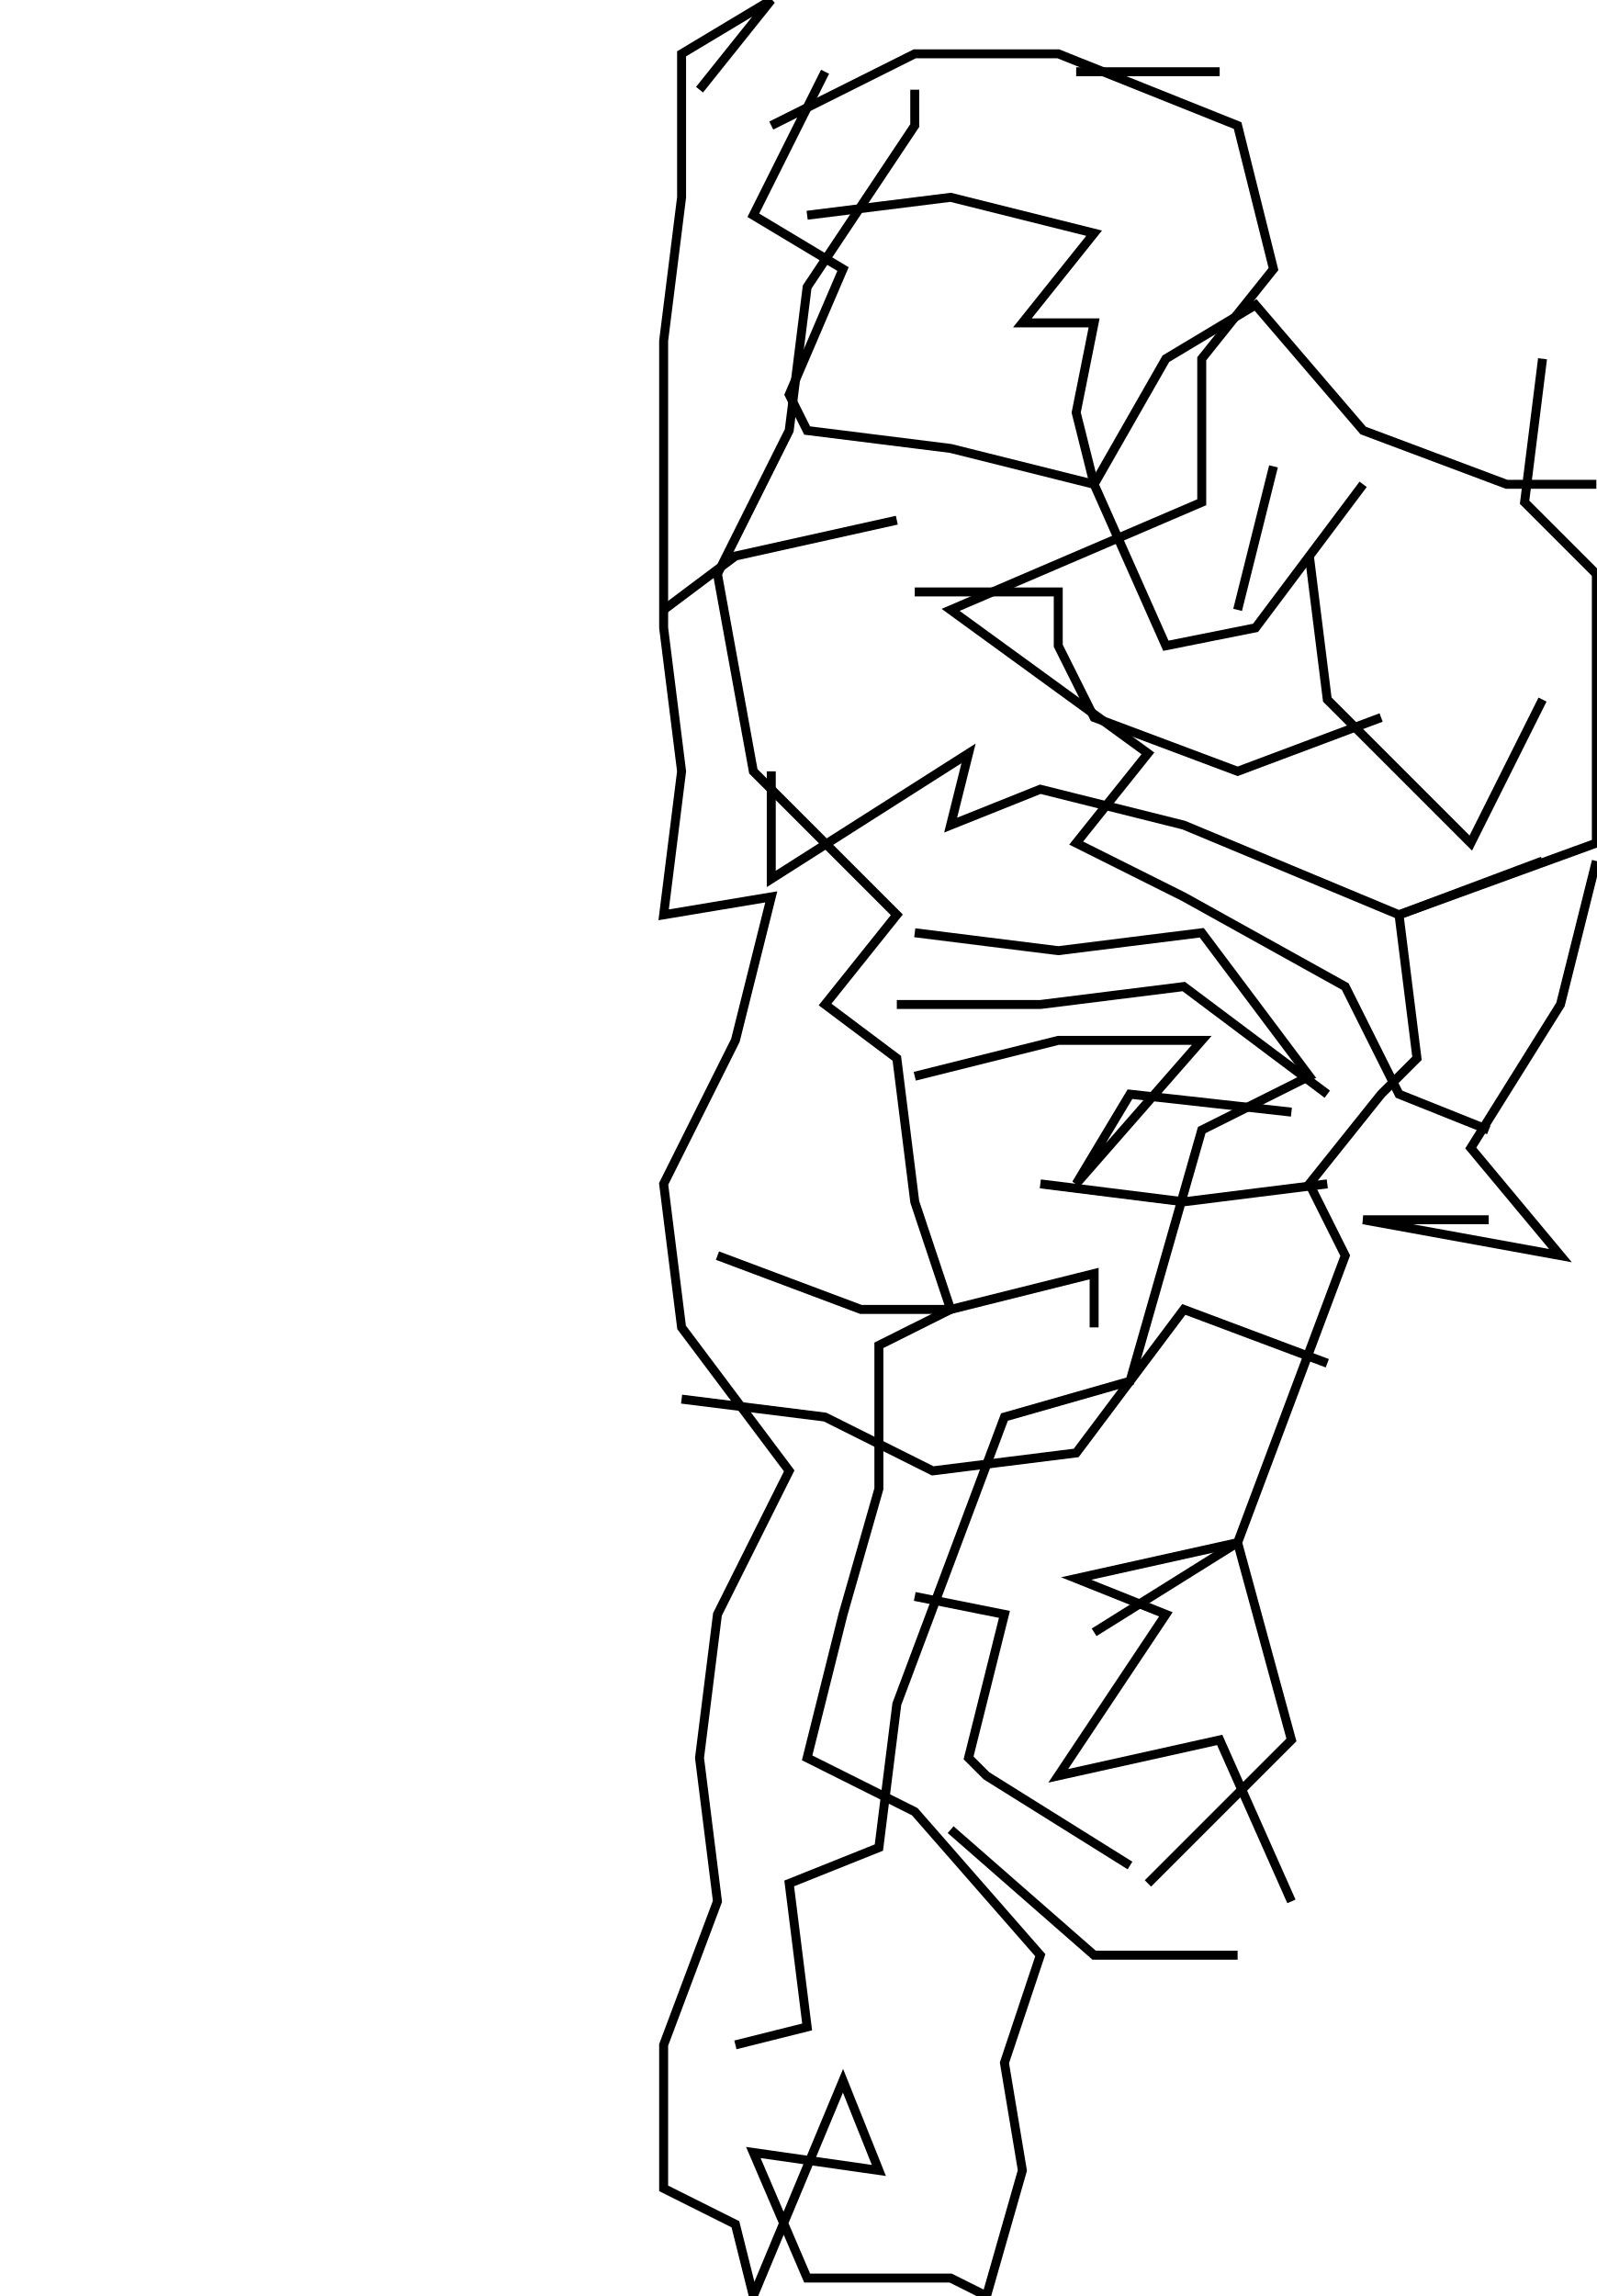
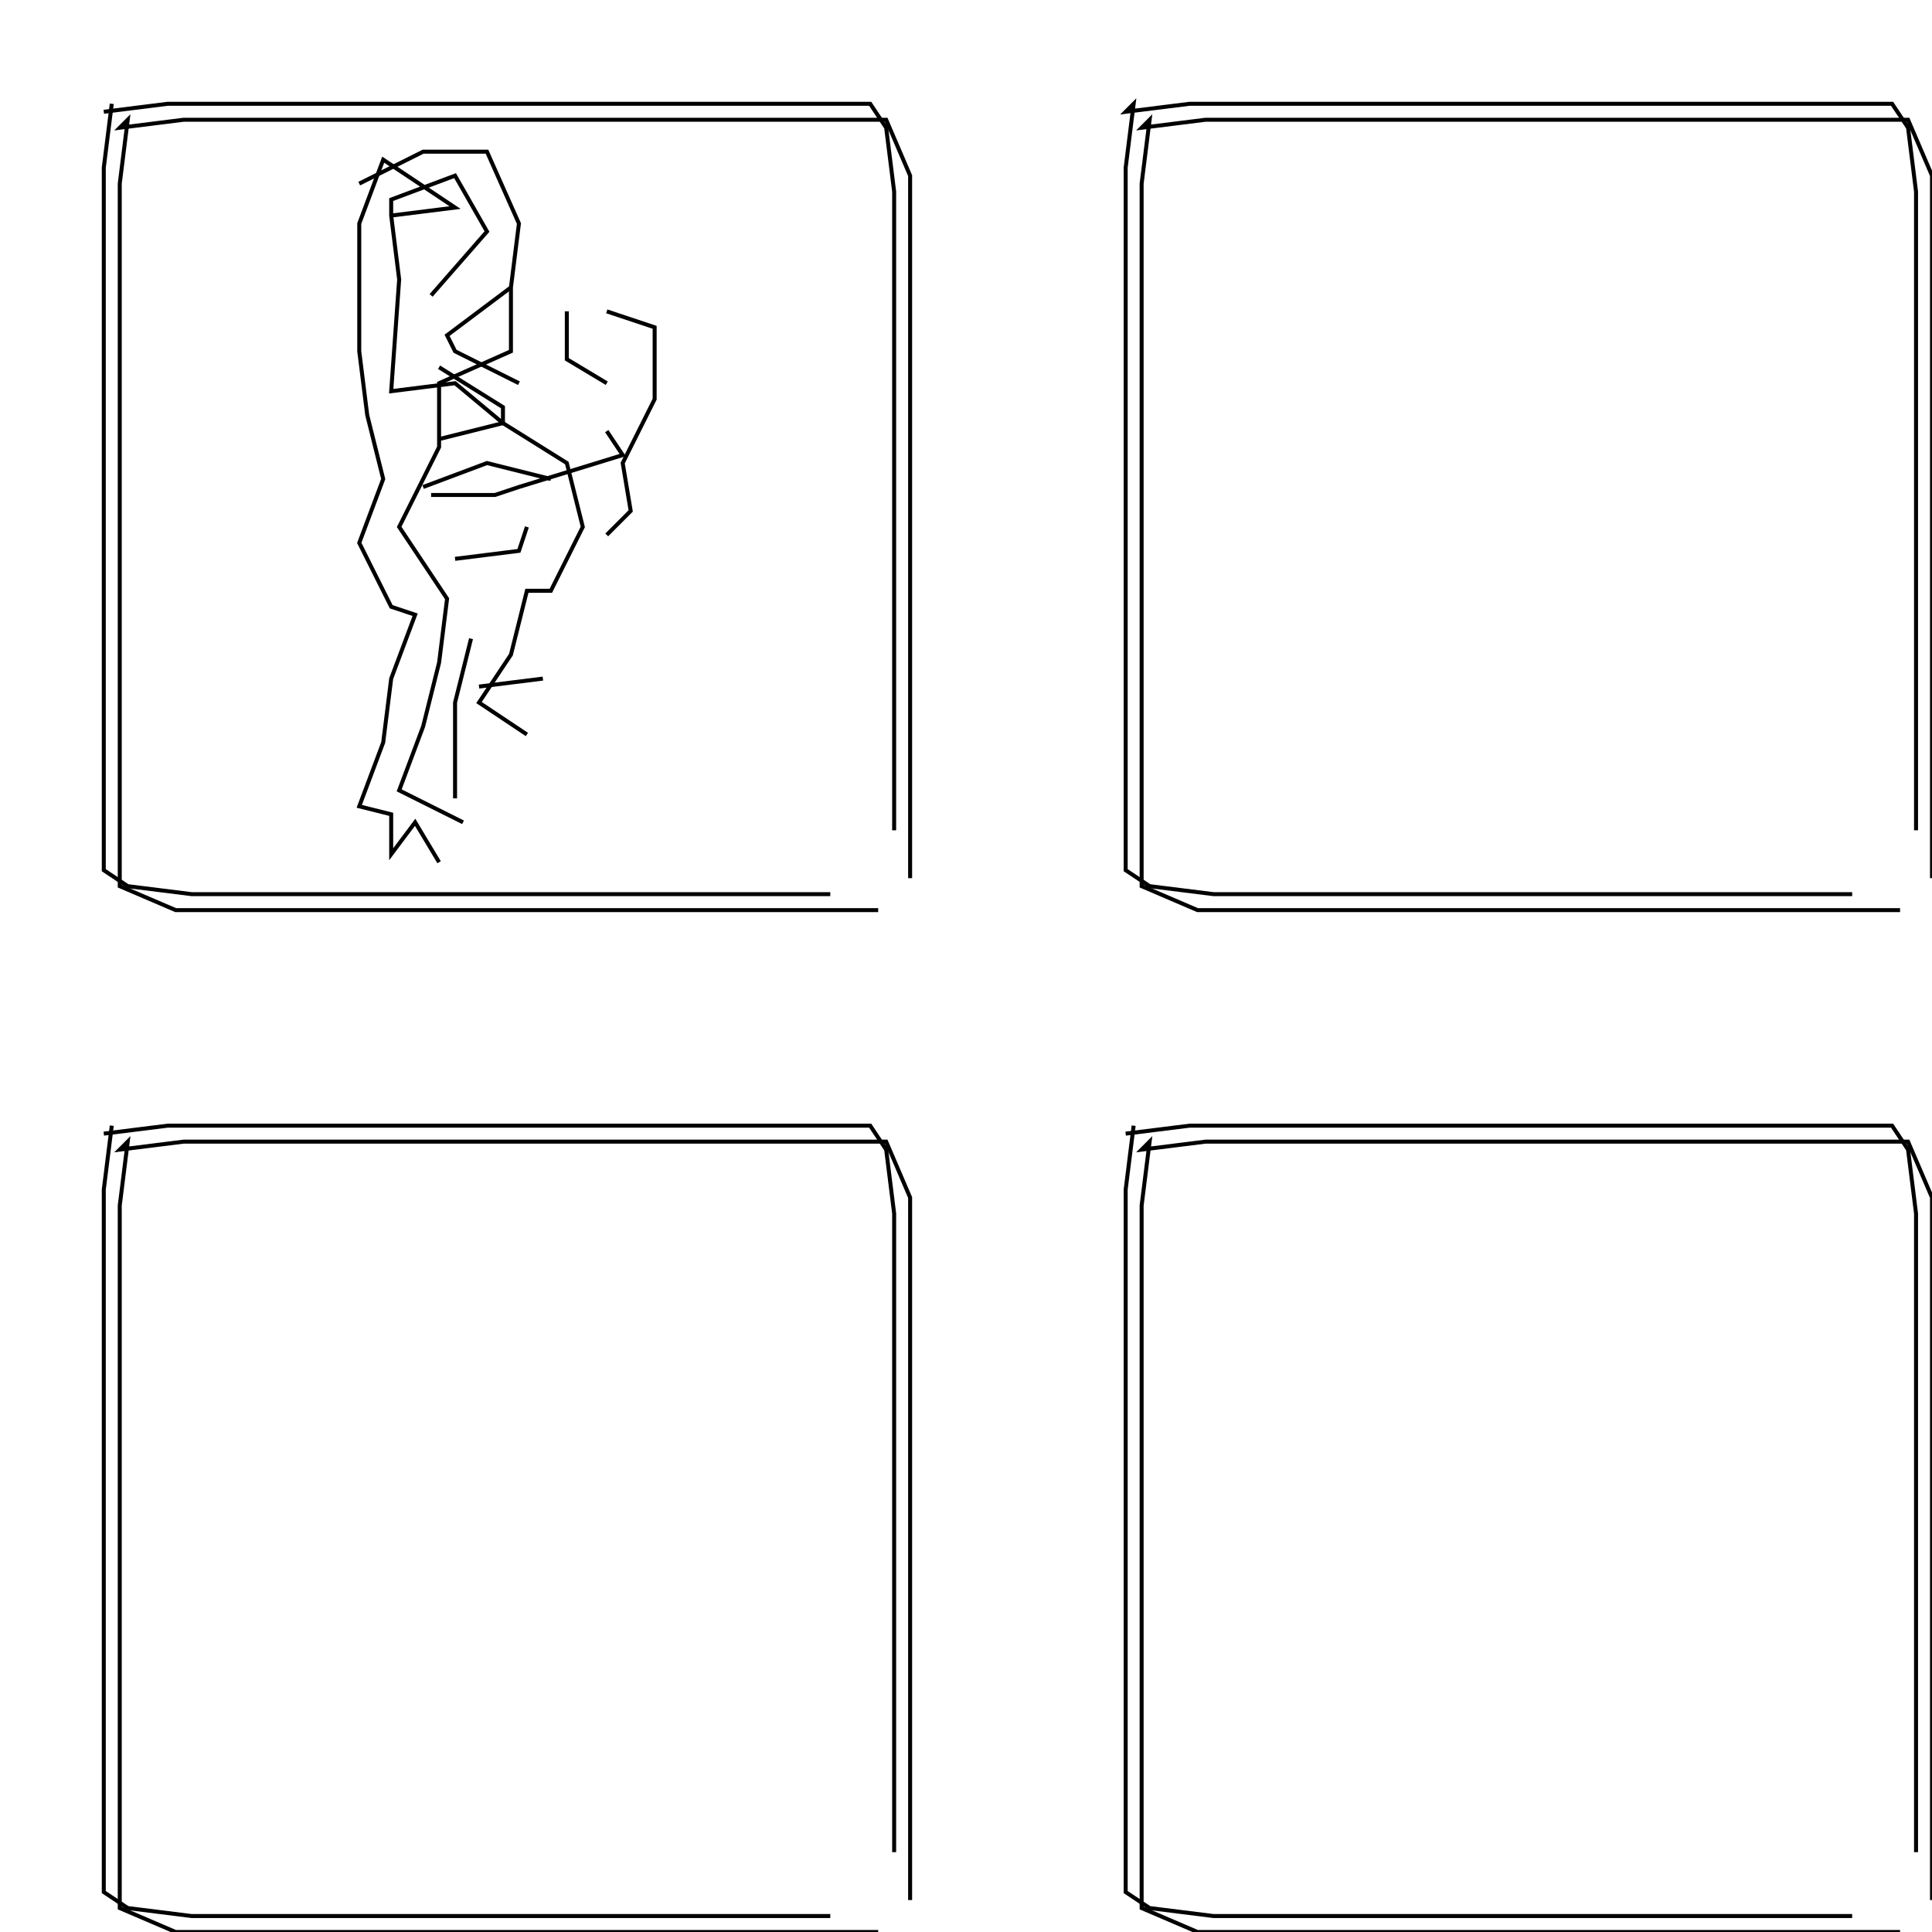
- <svg xmlns="http://www.w3.org/2000/svg" height="256px" width="178px" version="1.1">
-   <polyline points="92.0,8.0,84.0,24.0,94.0,30.0,88.0,44.0,90.0,48.0,106.0,50.0,122.0,54.0,130.0,40.0,140.0,34.0,152.0,48.0,168.0,54.0,178.0,54.0" stroke="black" stroke-width="1" fill="none" />
-   <polyline points="172.0,40.0,170.0,56.0,178.0,64.0,178.0,78.0,178.0,94.0,156.0,102.0,158.0,118.0,154.0,122.0,146.0,132.0,150.0,140.0,144.0,156.0,138.0,172.0,120.0,176.0,130.0,180.0,118.0,198.0,136.0,194.0,144.0,212.0" stroke="black" stroke-width="1" fill="none" />
-   <polyline points="128.0,210.0,144.0,194.0,138.0,172.0,122.0,182.0" stroke="black" stroke-width="1" fill="none" />
-   <polyline points="102.0,178.0,112.0,180.0,108.0,196.0,110.0,198.0,126.0,208.0" stroke="black" stroke-width="1" fill="none" />
-   <polyline points="138.0,218.0,122.0,218.0,106.0,204.0" stroke="black" stroke-width="1" fill="none" />
-   <polyline points="82.0,228.0,90.0,226.0,88.0,210.0,98.0,206.0,100.0,190.0,106.0,174.0,112.0,158.0,126.0,154.0,134.0,126.0,146.0,120.0,134.0,104.0,118.0,106.0,102.0,104.0" stroke="black" stroke-width="1" fill="none" />
-   <polyline points="100.0,112.0,116.0,112.0,132.0,110.0,148.0,122.0" stroke="black" stroke-width="1" fill="none" />
-   <polyline points="148.0,132.0,132.0,134.0,116.0,132.0" stroke="black" stroke-width="1" fill="none" />
-   <polyline points="102.0,120.0,118.0,116.0,134.0,116.0,120.0,132.0,126.0,122.0,144.0,124.0" stroke="black" stroke-width="1" fill="none" />
-   <polyline points="172.0,96.0,156.0,102.0,132.0,92.0,116.0,88.0,106.0,92.0,108.0,84.0,86.0,98.0,86.0,86.0" stroke="black" stroke-width="1" fill="none" />
-   <polyline points="74.0,68.0,82.0,62.0,100.0,58.0" stroke="black" stroke-width="1" fill="none" />
-   <polyline points="102.0,66.0,118.0,66.0,118.0,72.0,122.0,80.0,138.0,86.0,154.0,80.0" stroke="black" stroke-width="1" fill="none" />
-   <polyline points="172.0,78.0,164.0,94.0,160.0,90.0,148.0,78.0,146.0,62.0" stroke="black" stroke-width="1" fill="none" />
-   <polyline points="152.0,54.0,140.0,70.0,130.0,72.0,122.0,54.0,120.0,46.0,122.0,36.0,114.0,36.0,122.0,26.0,106.0,22.0,90.0,24.0" stroke="black" stroke-width="1" fill="none" />
-   <polyline points="86.0,14.0,102.0,6.0,118.0,6.0,138.0,14.0,142.0,30.0,134.0,40.0,134.0,56.0,106.0,68.0,128.0,84.0,120.0,94.0,132.0,100.0,150.0,110.0,156.0,122.0,166.0,126.0" stroke="black" stroke-width="1" fill="none" />
-   <polyline points="148.0,152.0,132.0,146.0,120.0,162.0,104.0,164.0,92.0,158.0,76.0,156.0" stroke="black" stroke-width="1" fill="none" />
-   <polyline points="80.0,140.0,96.0,146.0,106.0,146.0,122.0,142.0,122.0,148.0" stroke="black" stroke-width="1" fill="none" />
-   <polyline points="166.0,136.0,152.0,136.0,174.0,140.0,164.0,128.0,174.0,112.0,178.0,96.0" stroke="black" stroke-width="1" fill="none" />
-   <polyline points="138.0,68.0,142.0,52.0" stroke="black" stroke-width="1" fill="none" />
-   <polyline points="136.0,8.0,120.0,8.0" stroke="black" stroke-width="1" fill="none" />
-   <polyline points="102.0,10.0,102.0,14.0,90.0,32.0,88.0,48.0,80.0,64.0,84.0,86.0,100.0,102.0,92.0,112.0,100.0,118.0,102.0,134.0,106.0,146.0,98.0,150.0,98.0,166.0,94.0,180.0,90.0,196.0,102.0,202.0,116.0,218.0,112.0,230.0,114.0,242.0,110.0,256.0,106.0,254.0,90.0,254.0,84.0,240.0,98.0,242.0,94.0,232.0,84.0,256.0,82.0,248.0,74.0,244.0,74.0,228.0,80.0,212.0,78.0,196.0,80.0,180.0,88.0,164.0,76.0,148.0,74.0,132.0,82.0,116.0,86.0,100.0,74.0,102.0,76.0,86.0,74.0,70.0,74.0,54.0,74.0,38.0,76.0,22.0,76.0,6.0,86.0,0.0,78.0,10.0" stroke="black" stroke-width="1" fill="none" />
+ <svg xmlns="http://www.w3.org/2000/svg" height="484px" width="484px" version="1.1">
+   <polyline points="28.0,26.0,26.0,42.0,26.0,58.0,26.0,74.0,26.0,90.0,26.0,106.0,26.0,122.0,26.0,138.0,26.0,154.0,26.0,170.0,26.0,186.0,26.0,202.0,26.0,218.0,32.0,222.0,48.0,224.0,64.0,224.0,80.0,224.0,96.0,224.0,112.0,224.0,128.0,224.0,144.0,224.0,160.0,224.0,176.0,224.0,192.0,224.0,208.0,224.0" stroke="black" stroke-width="1" fill="none" />
+   <polyline points="282.0,284.0,298.0,282.0,314.0,282.0,330.0,282.0,346.0,282.0,362.0,282.0,378.0,282.0,394.0,282.0,410.0,282.0,426.0,282.0,442.0,282.0,458.0,282.0,474.0,282.0,478.0,288.0,480.0,304.0,480.0,320.0,480.0,336.0,480.0,352.0,480.0,368.0,480.0,384.0,480.0,400.0,480.0,416.0,480.0,432.0,480.0,448.0,480.0,464.0" stroke="black" stroke-width="1" fill="none" />
+   <polyline points="484.0,476.0,484.0,460.0,484.0,444.0,484.0,428.0,484.0,412.0,484.0,396.0,484.0,380.0,484.0,364.0,484.0,348.0,484.0,332.0,484.0,316.0,484.0,300.0,478.0,286.0,462.0,286.0,446.0,286.0,430.0,286.0,414.0,286.0,398.0,286.0,382.0,286.0,366.0,286.0,350.0,286.0,334.0,286.0,318.0,286.0,302.0,286.0,286.0,288.0,288.0,286.0,286.0,302.0,286.0,318.0,286.0,334.0,286.0,350.0,286.0,366.0,286.0,382.0,286.0,398.0,286.0,414.0,286.0,430.0,286.0,446.0,286.0,462.0,286.0,478.0,300.0,484.0,316.0,484.0,332.0,484.0,348.0,484.0,364.0,484.0,380.0,484.0,396.0,484.0,412.0,484.0,428.0,484.0,444.0,484.0,460.0,484.0,476.0,484.0" stroke="black" stroke-width="1" fill="none" />
+   <polyline points="484.0,220.0,484.0,204.0,484.0,188.0,484.0,172.0,484.0,156.0,484.0,140.0,484.0,124.0,484.0,108.0,484.0,92.0,484.0,76.0,484.0,60.0,484.0,44.0,478.0,30.0,462.0,30.0,446.0,30.0,430.0,30.0,414.0,30.0,398.0,30.0,382.0,30.0,366.0,30.0,350.0,30.0,334.0,30.0,318.0,30.0,302.0,30.0,286.0,32.0,288.0,30.0,286.0,46.0,286.0,62.0,286.0,78.0,286.0,94.0,286.0,110.0,286.0,126.0,286.0,142.0,286.0,158.0,286.0,174.0,286.0,190.0,286.0,206.0,286.0,222.0,300.0,228.0,316.0,228.0,332.0,228.0,348.0,228.0,364.0,228.0,380.0,228.0,396.0,228.0,412.0,228.0,428.0,228.0,444.0,228.0,460.0,228.0,476.0,228.0" stroke="black" stroke-width="1" fill="none" />
+   <polyline points="480.0,208.0,480.0,192.0,480.0,176.0,480.0,160.0,480.0,144.0,480.0,128.0,480.0,112.0,480.0,96.0,480.0,80.0,480.0,64.0,480.0,48.0,478.0,32.0,474.0,26.0,458.0,26.0,442.0,26.0,426.0,26.0,410.0,26.0,394.0,26.0,378.0,26.0,362.0,26.0,346.0,26.0,330.0,26.0,314.0,26.0,298.0,26.0,282.0,28.0,284.0,26.0,282.0,42.0,282.0,58.0,282.0,74.0,282.0,90.0,282.0,106.0,282.0,122.0,282.0,138.0,282.0,154.0,282.0,170.0,282.0,186.0,282.0,202.0,282.0,218.0,288.0,222.0,304.0,224.0,320.0,224.0,336.0,224.0,352.0,224.0,368.0,224.0,384.0,224.0,400.0,224.0,416.0,224.0,432.0,224.0,448.0,224.0,464.0,224.0" stroke="black" stroke-width="1" fill="none" />
+   <polyline points="284.0,282.0,282.0,298.0,282.0,314.0,282.0,330.0,282.0,346.0,282.0,362.0,282.0,378.0,282.0,394.0,282.0,410.0,282.0,426.0,282.0,442.0,282.0,458.0,282.0,474.0,288.0,478.0,304.0,480.0,320.0,480.0,336.0,480.0,352.0,480.0,368.0,480.0,384.0,480.0,400.0,480.0,416.0,480.0,432.0,480.0,448.0,480.0,464.0,480.0" stroke="black" stroke-width="1" fill="none" />
+   <polyline points="136.0,170.0,120.0,172.0" stroke="black" stroke-width="1" fill="none" />
+   <polyline points="118.0,160.0,114.0,176.0,114.0,200.0" stroke="black" stroke-width="1" fill="none" />
+   <polyline points="114.0,140.0,130.0,138.0,132.0,132.0" stroke="black" stroke-width="1" fill="none" />
+   <polyline points="152.0,134.0,158.0,128.0,156.0,116.0,164.0,100.0,164.0,82.0,152.0,78.0" stroke="black" stroke-width="1" fill="none" />
+   <polyline points="142.0,78.0,142.0,82.0,142.0,90.0,152.0,96.0" stroke="black" stroke-width="1" fill="none" />
+   <polyline points="130.0,96.0,114.0,88.0,112.0,84.0,128.0,72.0" stroke="black" stroke-width="1" fill="none" />
+   <polyline points="110.0,92.0,126.0,102.0,126.0,106.0,110.0,110.0" stroke="black" stroke-width="1" fill="none" />
+   <polyline points="106.0,122.0,122.0,116.0,138.0,120.0" stroke="black" stroke-width="1" fill="none" />
+   <polyline points="152.0,108.0,156.0,114.0,130.0,122.0,124.0,124.0,108.0,124.0" stroke="black" stroke-width="1" fill="none" />
+   <polyline points="108.0,74.0,108.0,74.0,122.0,58.0,114.0,44.0,98.0,50.0,98.0,54.0,100.0,70.0,98.0,98.0,114.0,96.0,126.0,106.0,142.0,116.0,146.0,132.0,138.0,148.0,132.0,148.0,128.0,164.0,120.0,176.0,132.0,184.0" stroke="black" stroke-width="1" fill="none" />
+   <polyline points="110.0,216.0,104.0,206.0,98.0,214.0,98.0,204.0,90.0,202.0,96.0,186.0,98.0,170.0,104.0,154.0,98.0,152.0,90.0,136.0,96.0,120.0,92.0,104.0,90.0,88.0,90.0,72.0,90.0,56.0,96.0,40.0,114.0,52.0,98.0,54.0" stroke="black" stroke-width="1" fill="none" />
+   <polyline points="90.0,46.0,106.0,38.0,122.0,38.0,130.0,56.0,128.0,72.0,128.0,88.0,110.0,96.0,110.0,112.0,100.0,132.0,112.0,150.0,110.0,166.0,106.0,182.0,100.0,198.0,116.0,206.0" stroke="black" stroke-width="1" fill="none" />
+   <polyline points="228.0,220.0,228.0,204.0,228.0,188.0,228.0,172.0,228.0,156.0,228.0,140.0,228.0,124.0,228.0,108.0,228.0,92.0,228.0,76.0,228.0,60.0,228.0,44.0,222.0,30.0,206.0,30.0,190.0,30.0,174.0,30.0,158.0,30.0,142.0,30.0,126.0,30.0,110.0,30.0,94.0,30.0,78.0,30.0,62.0,30.0,46.0,30.0,30.0,32.0,32.0,30.0,30.0,46.0,30.0,62.0,30.0,78.0,30.0,94.0,30.0,110.0,30.0,126.0,30.0,142.0,30.0,158.0,30.0,174.0,30.0,190.0,30.0,206.0,30.0,222.0,44.0,228.0,60.0,228.0,76.0,228.0,92.0,228.0,108.0,228.0,124.0,228.0,140.0,228.0,156.0,228.0,172.0,228.0,188.0,228.0,204.0,228.0,220.0,228.0" stroke="black" stroke-width="1" fill="none" />
+   <polyline points="224.0,208.0,224.0,192.0,224.0,176.0,224.0,160.0,224.0,144.0,224.0,128.0,224.0,112.0,224.0,96.0,224.0,80.0,224.0,64.0,224.0,48.0,222.0,32.0,218.0,26.0,202.0,26.0,186.0,26.0,170.0,26.0,154.0,26.0,138.0,26.0,122.0,26.0,106.0,26.0,90.0,26.0,74.0,26.0,58.0,26.0,42.0,26.0,26.0,28.0" stroke="black" stroke-width="1" fill="none" />
+   <polyline points="28.0,282.0,26.0,298.0,26.0,314.0,26.0,330.0,26.0,346.0,26.0,362.0,26.0,378.0,26.0,394.0,26.0,410.0,26.0,426.0,26.0,442.0,26.0,458.0,26.0,474.0,32.0,478.0,48.0,480.0,64.0,480.0,80.0,480.0,96.0,480.0,112.0,480.0,128.0,480.0,144.0,480.0,160.0,480.0,176.0,480.0,192.0,480.0,208.0,480.0" stroke="black" stroke-width="1" fill="none" />
+   <polyline points="228.0,476.0,228.0,460.0,228.0,444.0,228.0,428.0,228.0,412.0,228.0,396.0,228.0,380.0,228.0,364.0,228.0,348.0,228.0,332.0,228.0,316.0,228.0,300.0,222.0,286.0,206.0,286.0,190.0,286.0,174.0,286.0,158.0,286.0,142.0,286.0,126.0,286.0,110.0,286.0,94.0,286.0,78.0,286.0,62.0,286.0,46.0,286.0,30.0,288.0,32.0,286.0,30.0,302.0,30.0,318.0,30.0,334.0,30.0,350.0,30.0,366.0,30.0,382.0,30.0,398.0,30.0,414.0,30.0,430.0,30.0,446.0,30.0,462.0,30.0,478.0,44.0,484.0,60.0,484.0,76.0,484.0,92.0,484.0,108.0,484.0,124.0,484.0,140.0,484.0,156.0,484.0,172.0,484.0,188.0,484.0,204.0,484.0,220.0,484.0" stroke="black" stroke-width="1" fill="none" />
+   <polyline points="224.0,464.0,224.0,448.0,224.0,432.0,224.0,416.0,224.0,400.0,224.0,384.0,224.0,368.0,224.0,352.0,224.0,336.0,224.0,320.0,224.0,304.0,222.0,288.0,218.0,282.0,202.0,282.0,186.0,282.0,170.0,282.0,154.0,282.0,138.0,282.0,122.0,282.0,106.0,282.0,90.0,282.0,74.0,282.0,58.0,282.0,42.0,282.0,26.0,284.0" stroke="black" stroke-width="1" fill="none" />
</svg>
